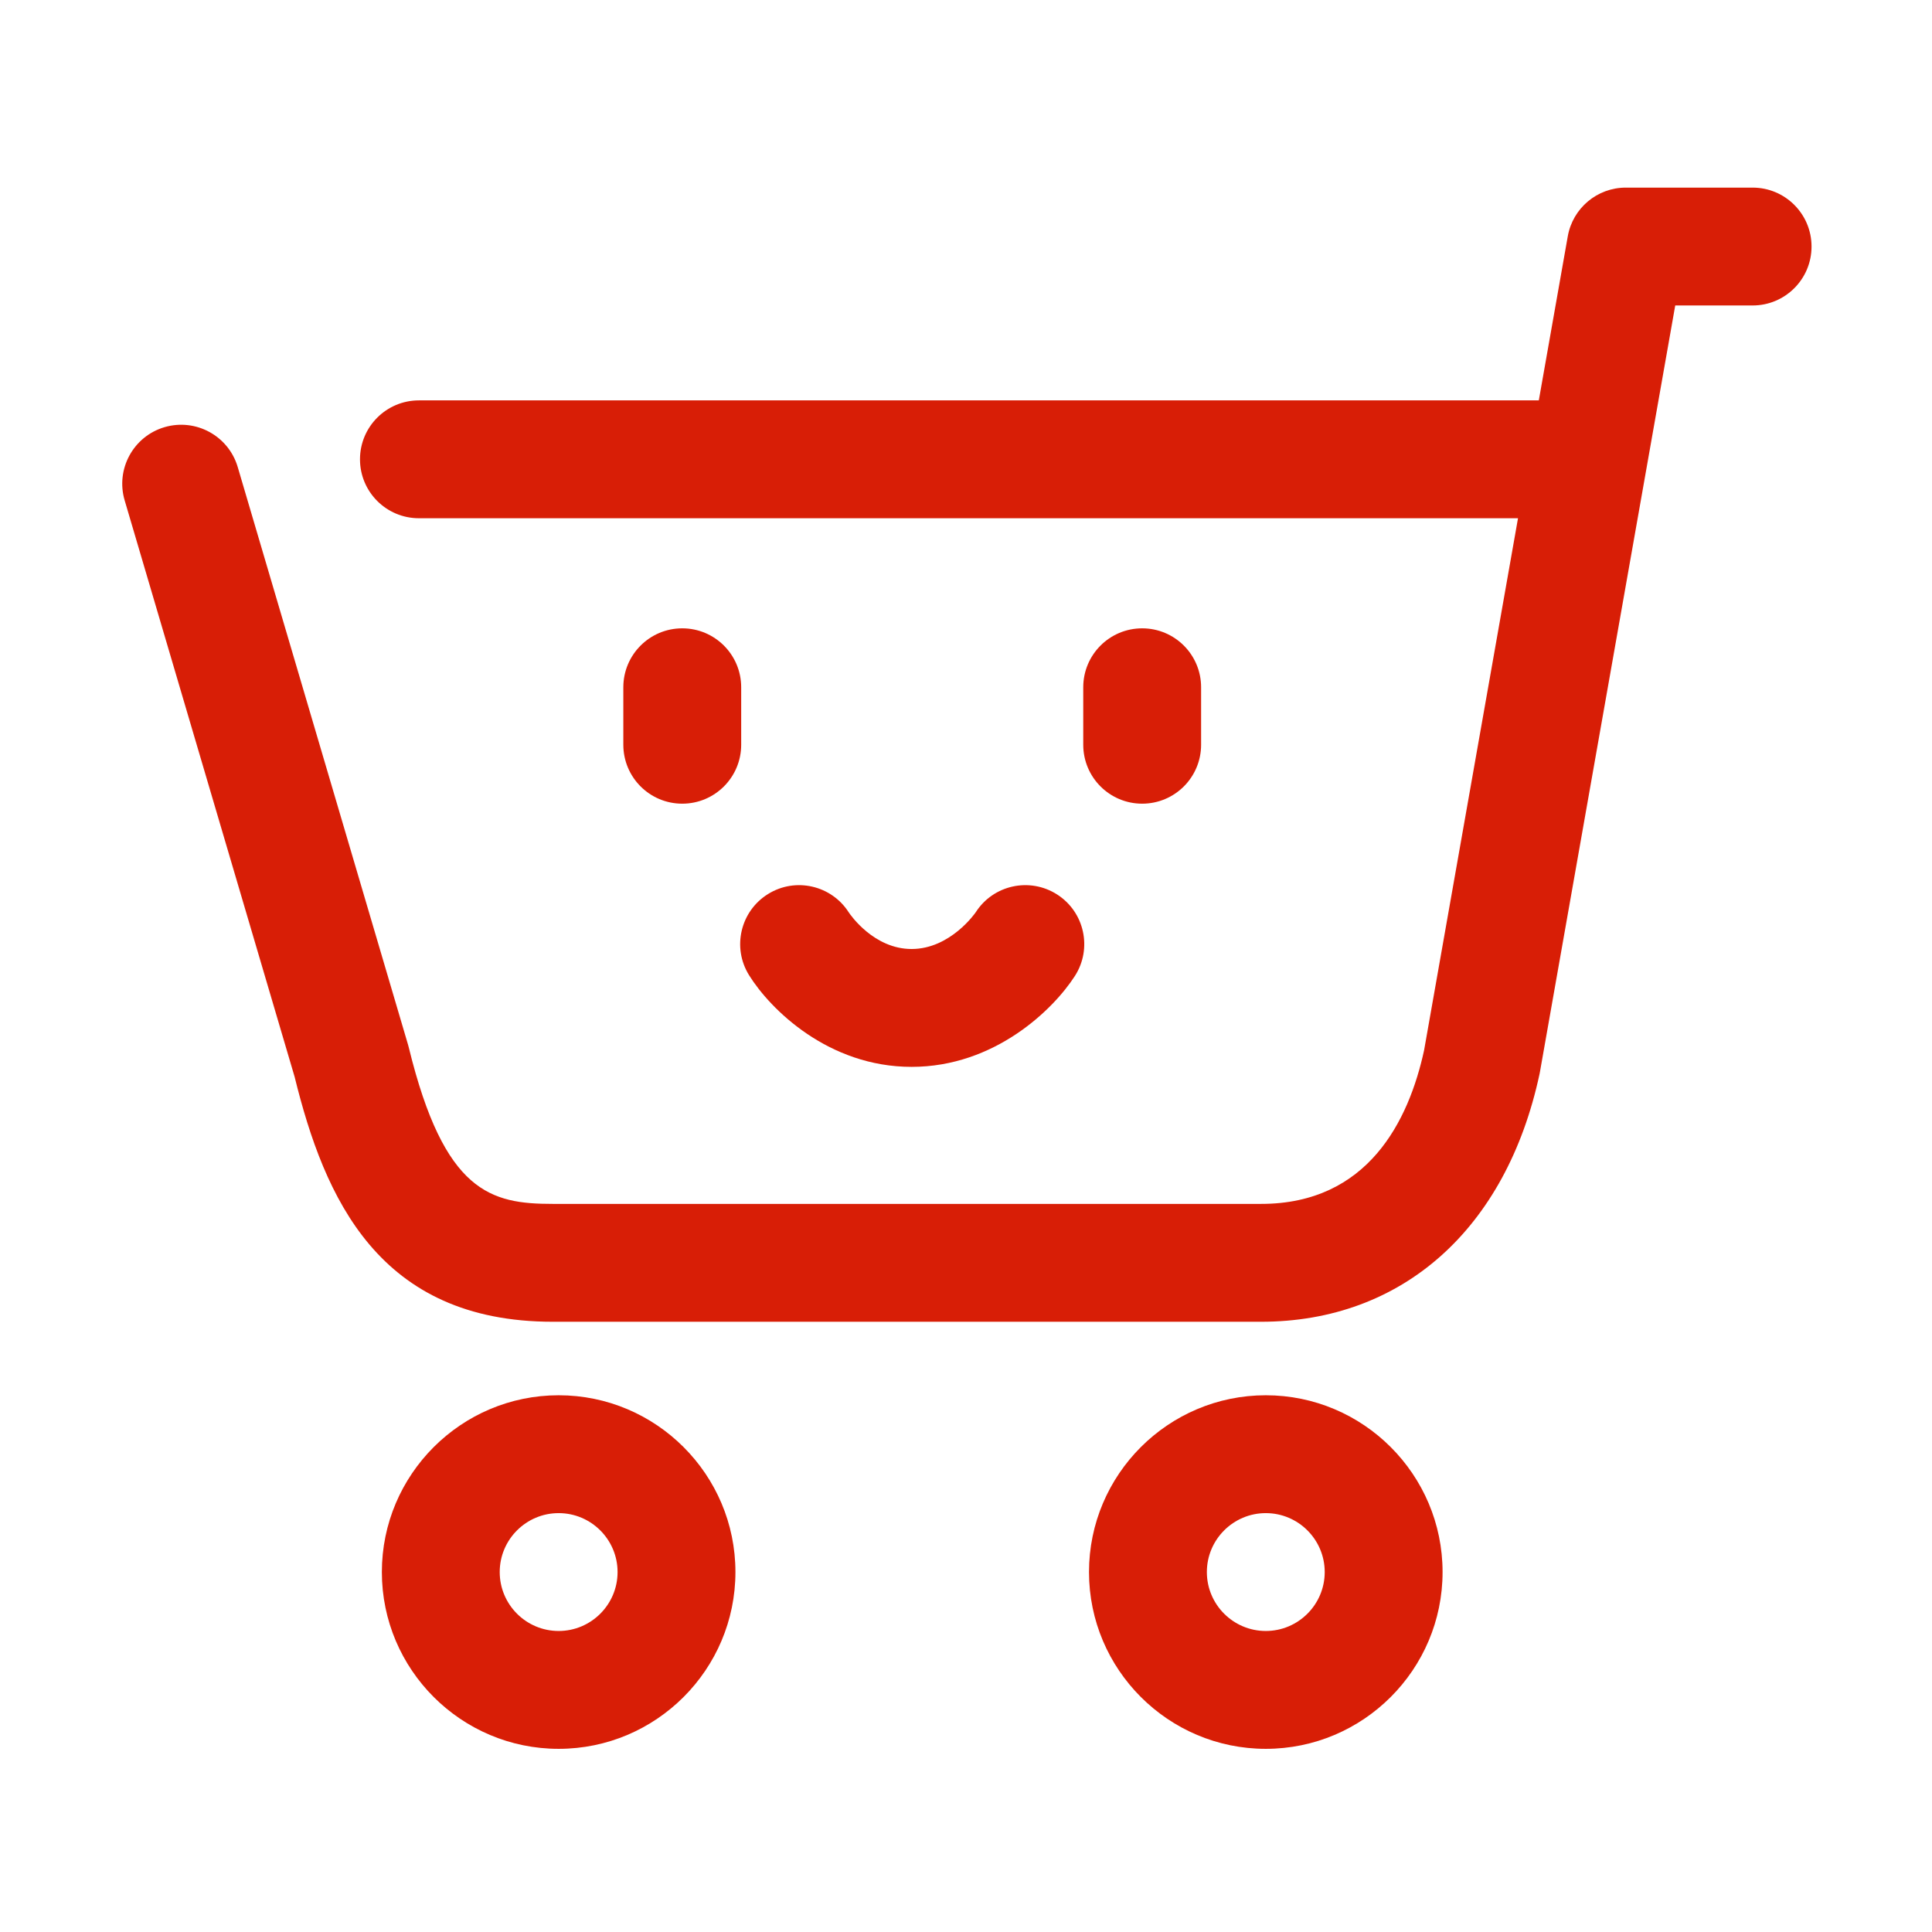
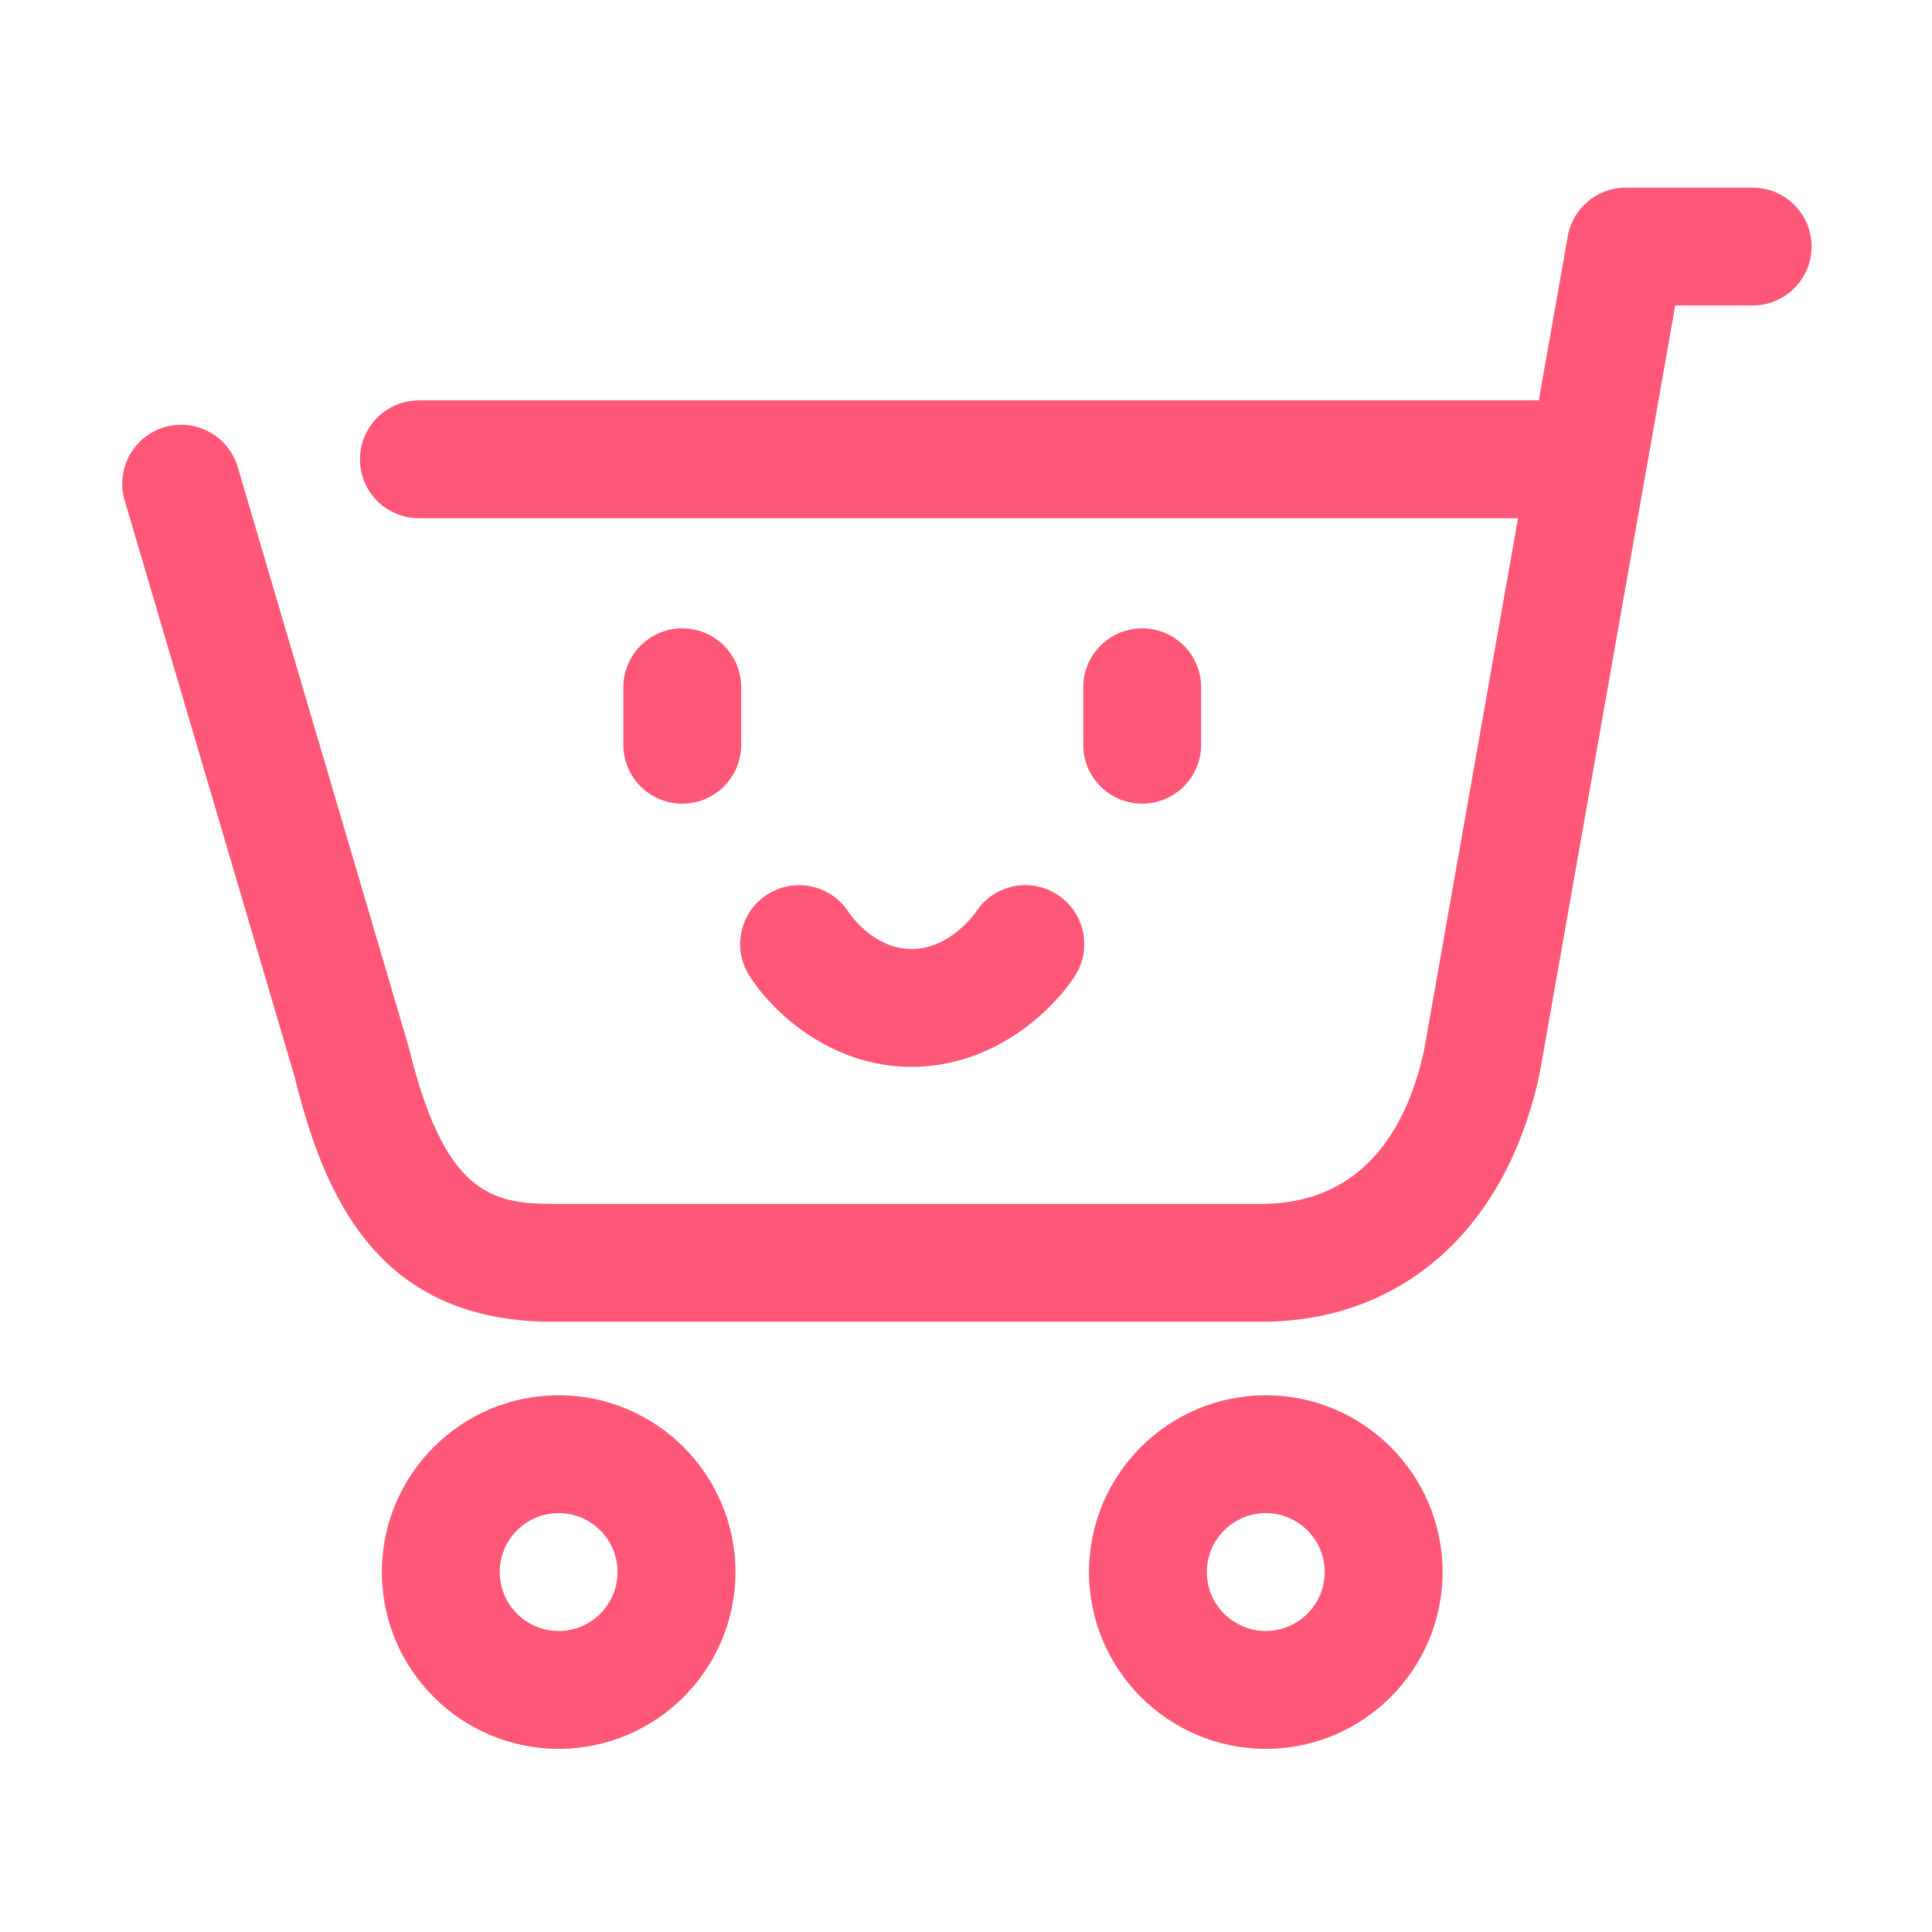
- <svg xmlns="http://www.w3.org/2000/svg" t="1625022617677" class="icon" viewBox="0 0 1024 1024" version="1.1" p-id="2679" width="44" height="44">
+ <svg xmlns="http://www.w3.org/2000/svg" t="1629185633313" class="icon" viewBox="0 0 1024 1024" version="1.1" p-id="10203" data-spm-anchor-id="a313x.7781069.0.i13" width="42" height="42">
  <defs>
    <style type="text/css" />
  </defs>
-   <path d="M928.923 99.439l-67.215 0c-15.159 0-28.123 10.879-30.755 25.804l-15.352 86.97L222.035 212.212c-17.254 0-31.233 13.979-31.233 31.233s13.979 31.233 31.233 31.233l582.541 0-49.774 281.974c-8.104 37.283-29.688 81.439-86.41 81.439l-375.39 0c-32.819 0-57.505-5.947-76.324-82.852-0.112-0.478-0.244-0.946-0.377-1.413l-90.305-306.294c-4.89-16.532-22.235-25.987-38.798-21.127-16.542 4.88-25.997 22.246-21.127 38.798l90.101 305.603c15.831 64.286 44.582 129.752 136.829 129.752l375.39 0c74.8 0 129.976-49.107 147.606-131.349 0.082-0.377 0.152-0.742 0.214-1.118l71.698-406.186 41.014 0c17.254 0 31.233-13.979 31.233-31.233S946.177 99.439 928.923 99.439z" p-id="2680" fill="#d81e06" />
-   <path d="M361.611 333.029c-17.254 0-31.233 13.979-31.233 31.233l0 30.471c0 17.254 13.979 31.233 31.233 31.233 17.254 0 31.233-13.979 31.233-31.233l0-30.471C392.844 347.008 378.864 333.029 361.611 333.029z" p-id="2681" fill="#d81e06" />
-   <path d="M605.377 333.029c-17.254 0-31.233 13.979-31.233 31.233l0 30.471c0 17.254 13.979 31.233 31.233 31.233 17.254 0 31.233-13.979 31.233-31.233l0-30.471C636.61 347.008 622.631 333.029 605.377 333.029z" p-id="2682" fill="#d81e06" />
-   <path d="M560.29 474.087c-14.539-9.293-33.846-5.084-43.15 9.455-0.122 0.193-13.38 19.45-33.969 19.45-20.009 0-32.453-18.128-33.287-19.378-9.171-14.407-28.275-18.809-42.824-9.75-14.651 9.099-19.155 28.356-10.045 43.006 11.214 18.047 41.98 48.589 86.156 48.589 43.952 0 75.094-30.308 86.573-48.222C579.048 502.718 574.819 483.389 560.29 474.087z" p-id="2683" fill="#d81e06" />
-   <path d="M296.094 739.52c-51.669 0-93.7 42.031-93.7 93.7 0 51.669 42.031 93.7 93.7 93.7 51.669 0 93.7-42.031 93.7-93.7C389.794 781.55 347.762 739.52 296.094 739.52zM296.094 864.453c-17.223 0-31.233-14.01-31.233-31.233 0-17.223 14.01-31.233 31.233-31.233s31.233 14.01 31.233 31.233C327.327 850.443 313.317 864.453 296.094 864.453z" p-id="2684" fill="#d81e06" />
-   <path d="M670.894 739.52c-51.669 0-93.7 42.031-93.7 93.7 0 51.669 42.031 93.7 93.7 93.7 51.669 0 93.7-42.031 93.7-93.7C764.594 781.55 722.564 739.52 670.894 739.52zM670.894 864.453c-17.223 0-31.233-14.01-31.233-31.233 0-17.223 14.01-31.233 31.233-31.233s31.233 14.01 31.233 31.233C702.127 850.443 688.117 864.453 670.894 864.453z" p-id="2685" fill="#d81e06" />
+   <path d="M928.923 99.439l-67.215 0c-15.159 0-28.123 10.879-30.755 25.804l-15.352 86.97L222.035 212.212c-17.254 0-31.233 13.979-31.233 31.233s13.979 31.233 31.233 31.233l582.541 0-49.774 281.974c-8.104 37.283-29.688 81.439-86.41 81.439l-375.39 0c-32.819 0-57.505-5.947-76.324-82.852-0.112-0.478-0.244-0.946-0.377-1.413l-90.305-306.294c-4.89-16.532-22.235-25.987-38.798-21.127-16.542 4.88-25.997 22.246-21.127 38.798l90.101 305.603c15.831 64.286 44.582 129.752 136.829 129.752l375.39 0c74.8 0 129.976-49.107 147.606-131.349 0.082-0.377 0.152-0.742 0.214-1.118l71.698-406.186 41.014 0c17.254 0 31.233-13.979 31.233-31.233S946.177 99.439 928.923 99.439z" p-id="10204" fill="#ff5777" />
+   <path d="M361.611 333.029c-17.254 0-31.233 13.979-31.233 31.233l0 30.471c0 17.254 13.979 31.233 31.233 31.233 17.254 0 31.233-13.979 31.233-31.233l0-30.471C392.844 347.008 378.864 333.029 361.611 333.029z" p-id="10205" fill="#ff5777" />
+   <path d="M605.377 333.029c-17.254 0-31.233 13.979-31.233 31.233l0 30.471c0 17.254 13.979 31.233 31.233 31.233 17.254 0 31.233-13.979 31.233-31.233l0-30.471C636.61 347.008 622.631 333.029 605.377 333.029z" p-id="10206" fill="#ff5777" />
+   <path d="M560.29 474.087c-14.539-9.293-33.846-5.084-43.15 9.455-0.122 0.193-13.38 19.45-33.969 19.45-20.009 0-32.453-18.128-33.287-19.378-9.171-14.407-28.275-18.809-42.824-9.75-14.651 9.099-19.155 28.356-10.045 43.006 11.214 18.047 41.98 48.589 86.156 48.589 43.952 0 75.094-30.308 86.573-48.222C579.048 502.718 574.819 483.389 560.29 474.087z" p-id="10207" fill="#ff5777" />
+   <path d="M296.094 739.52c-51.669 0-93.7 42.031-93.7 93.7 0 51.669 42.031 93.7 93.7 93.7 51.669 0 93.7-42.031 93.7-93.7C389.794 781.55 347.762 739.52 296.094 739.52zM296.094 864.453c-17.223 0-31.233-14.01-31.233-31.233 0-17.223 14.01-31.233 31.233-31.233s31.233 14.01 31.233 31.233C327.327 850.443 313.317 864.453 296.094 864.453z" p-id="10208" fill="#ff5777" />
+   <path d="M670.894 739.52c-51.669 0-93.7 42.031-93.7 93.7 0 51.669 42.031 93.7 93.7 93.7 51.669 0 93.7-42.031 93.7-93.7C764.594 781.55 722.564 739.52 670.894 739.52zM670.894 864.453c-17.223 0-31.233-14.01-31.233-31.233 0-17.223 14.01-31.233 31.233-31.233s31.233 14.01 31.233 31.233C702.127 850.443 688.117 864.453 670.894 864.453z" p-id="10209" fill="#ff5777" />
</svg>
